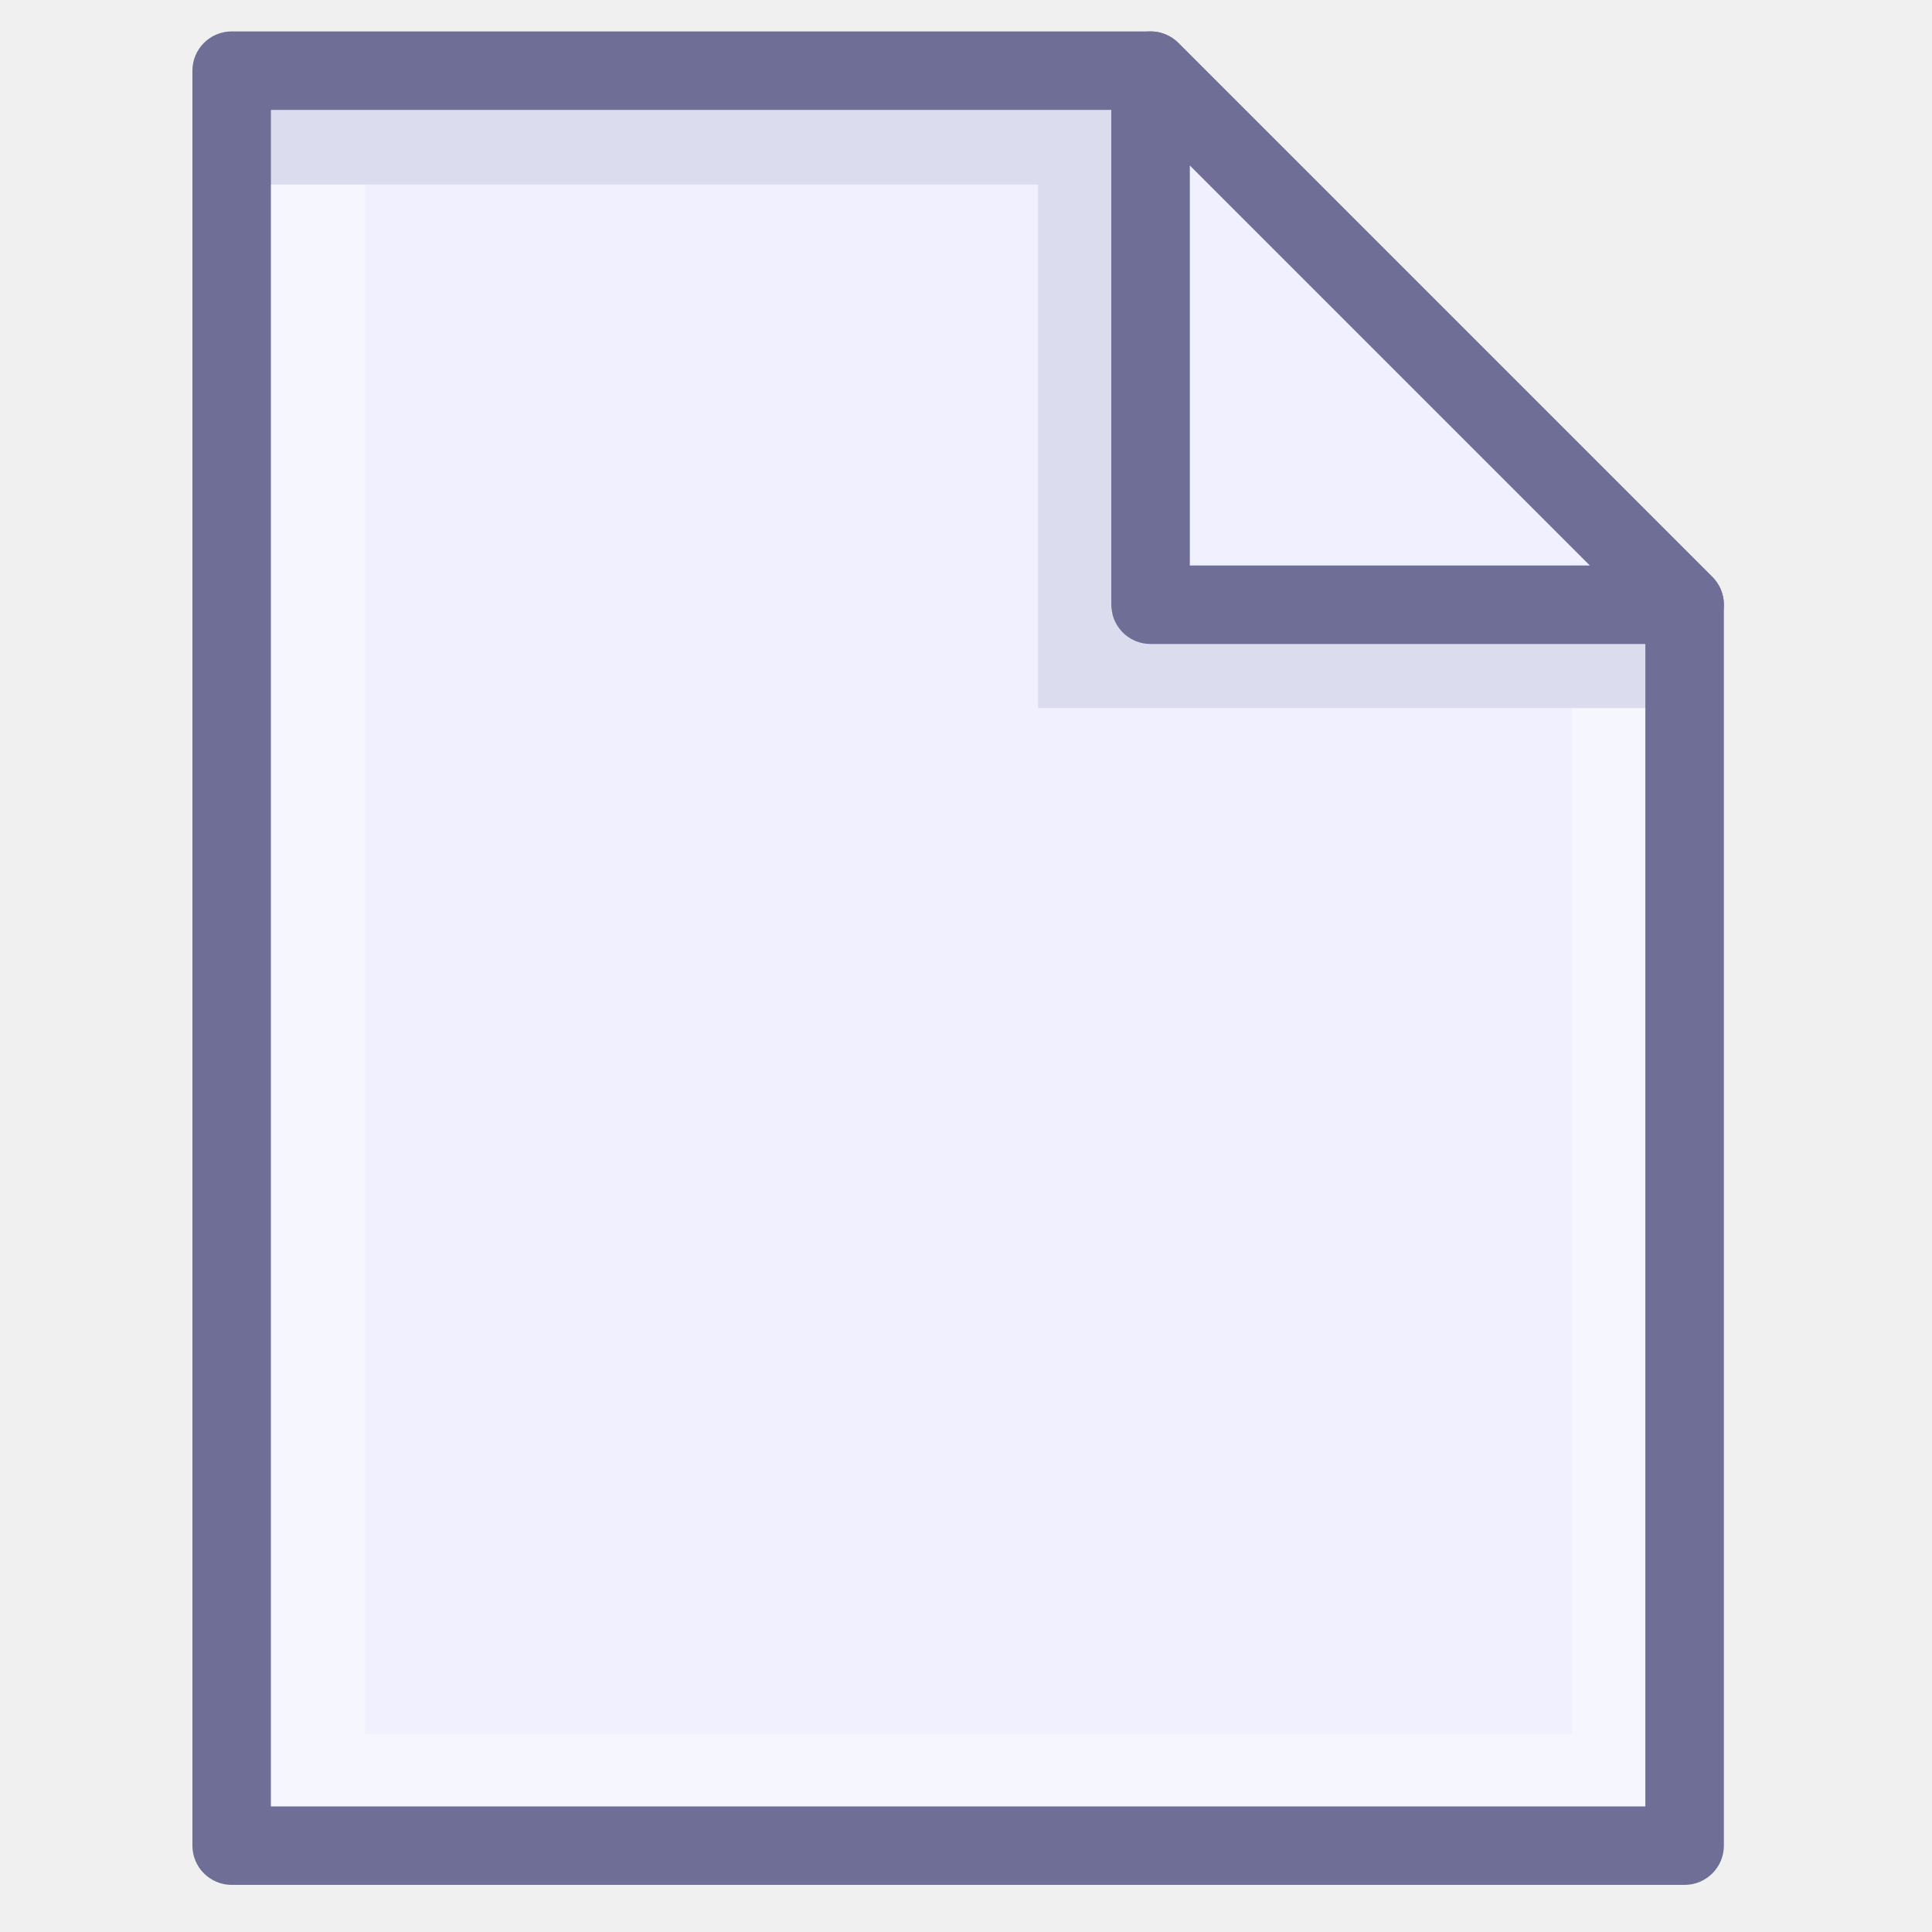
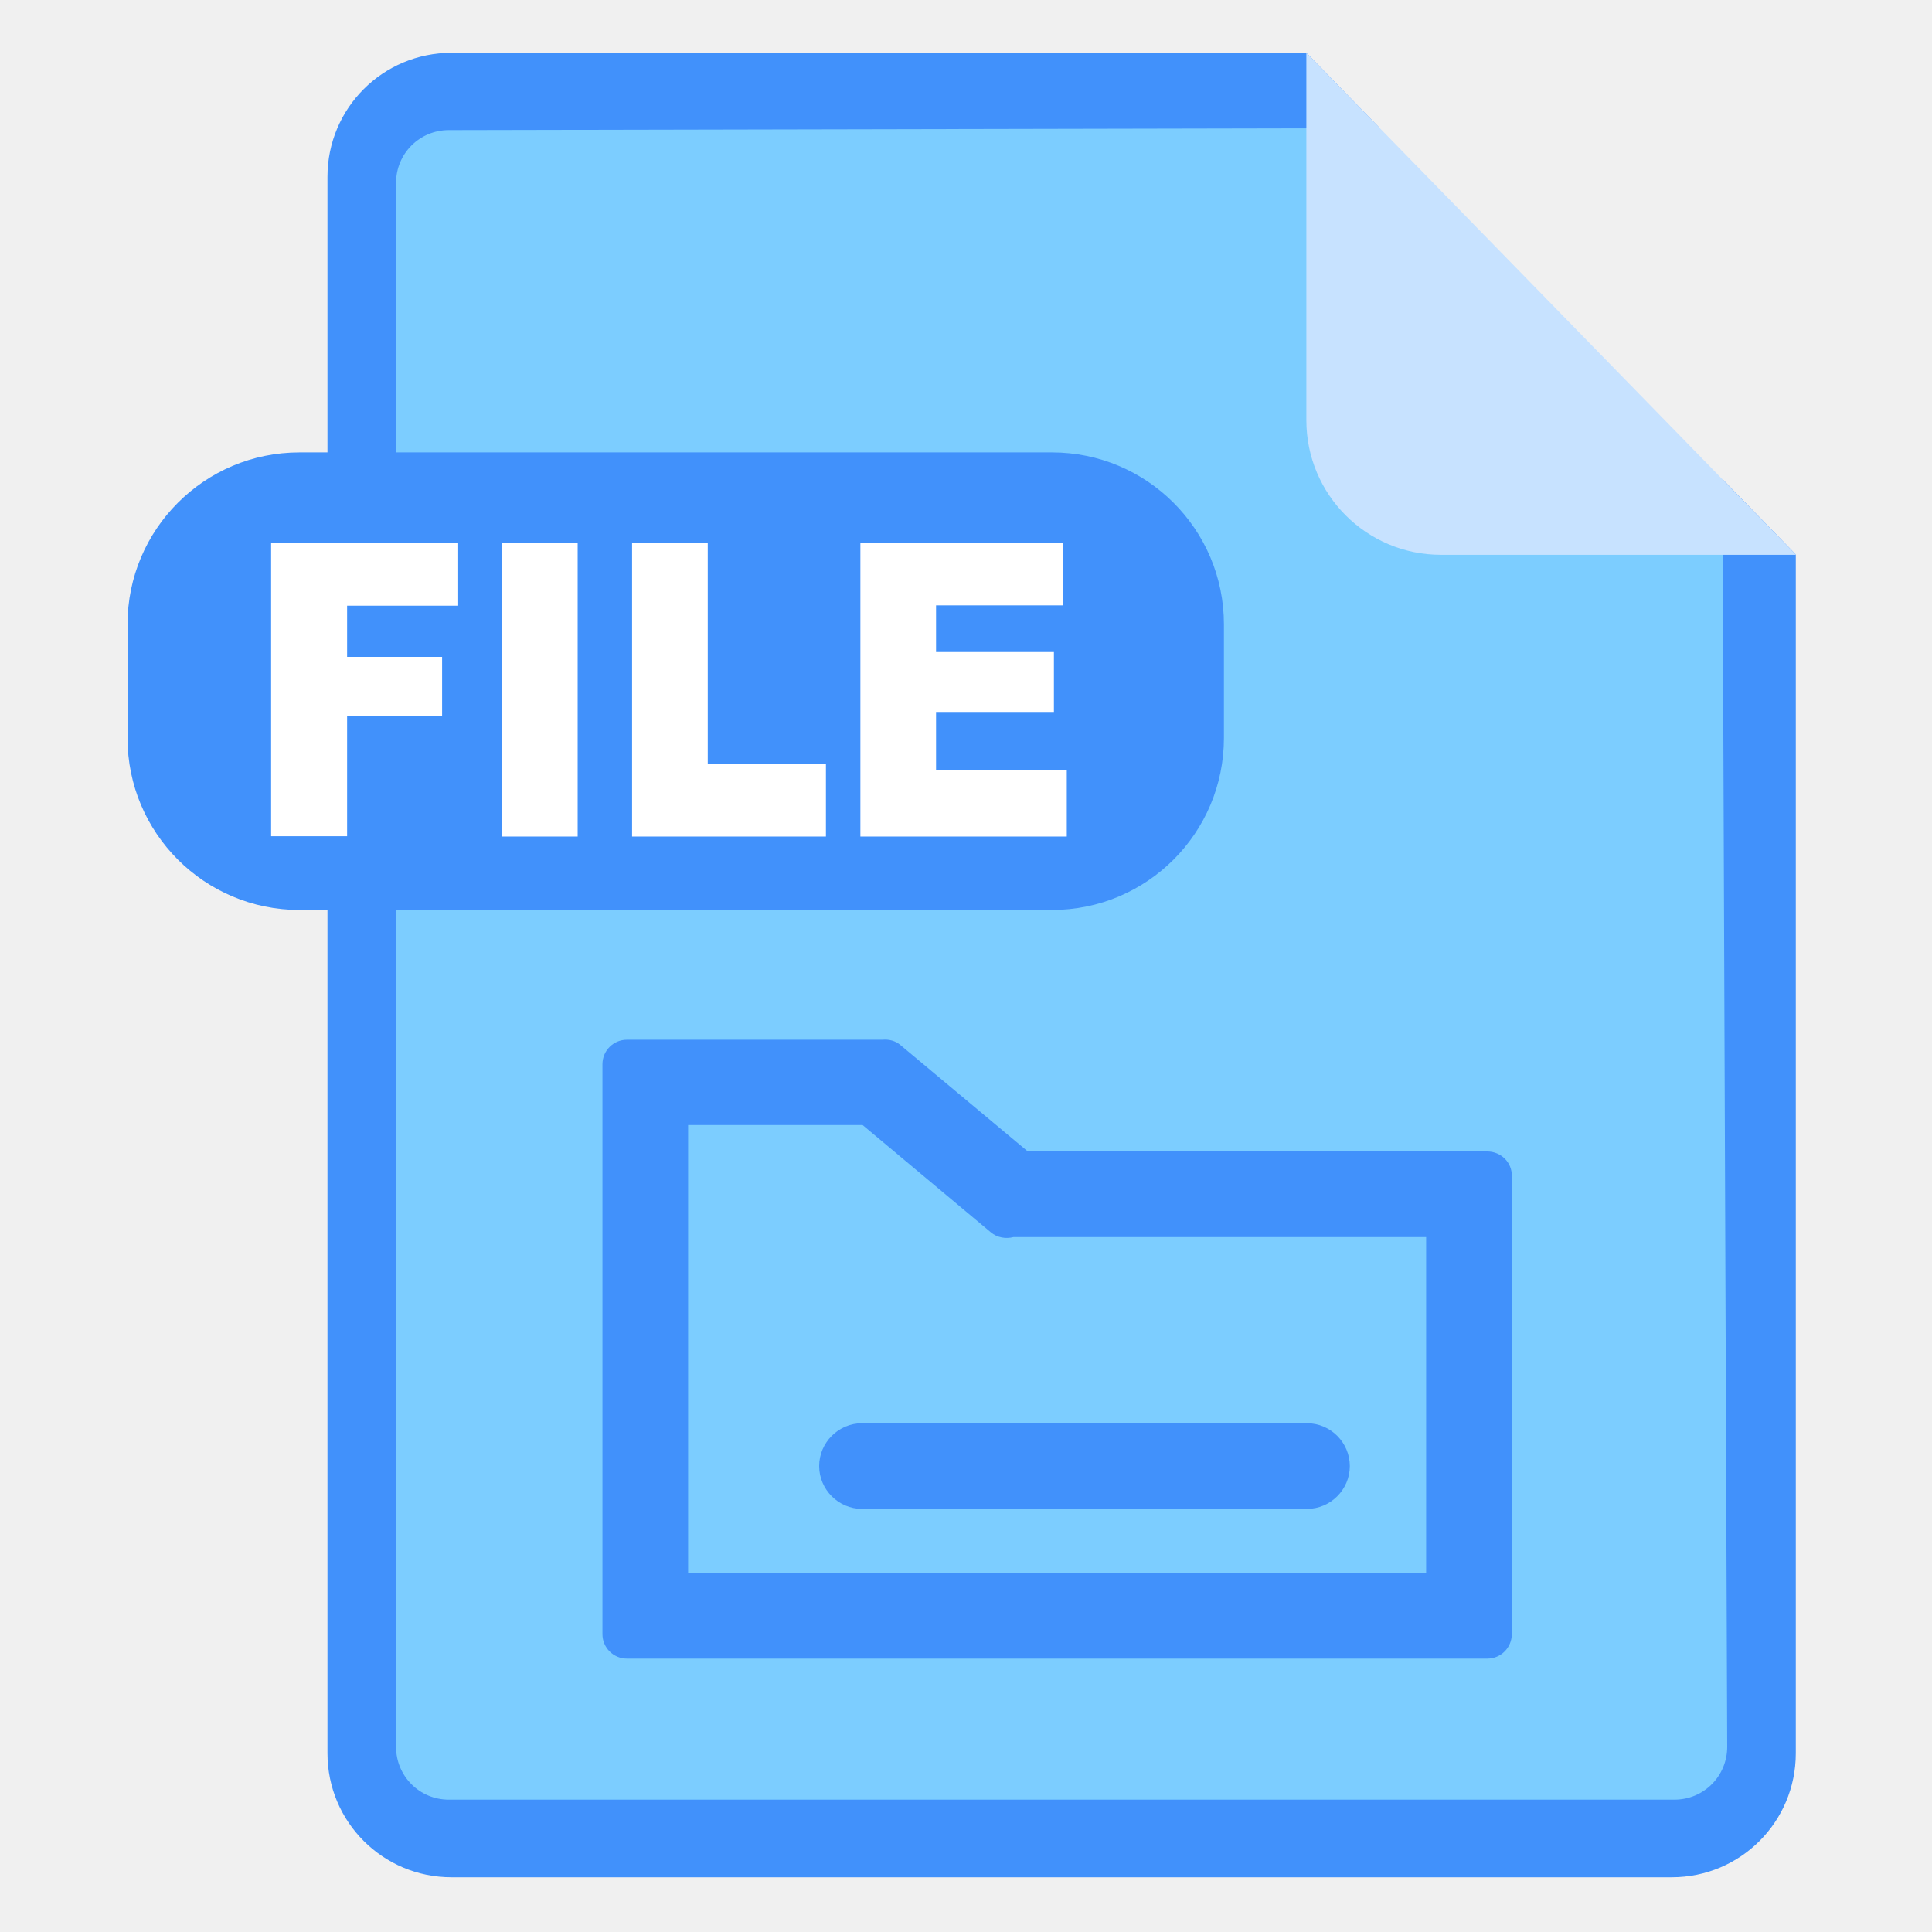
- <svg xmlns="http://www.w3.org/2000/svg" t="1748437270285" class="icon" viewBox="0 0 1024 1024" version="1.1" p-id="1116" width="1em" height="1em">
-   <path d="M892.878 320.52v657.691H122.797V37.463h487.024z" fill="#F0F0FF" p-id="1117" />
-   <path d="M872.065 320.52v657.691a20.813 20.813 0 0 1 20.813-20.813H122.797a20.813 20.813 0 0 1 20.813 20.813V37.463a20.813 20.813 0 0 1-20.813 20.813h487.024a20.813 20.813 0 0 1-14.715-6.094l283.057 283.057A20.784 20.784 0 0 1 872.065 320.52zM609.821 16.65H122.797a20.813 20.813 0 0 0-20.813 20.813v940.748a20.813 20.813 0 0 0 20.813 20.813h770.081a20.813 20.813 0 0 0 20.813-20.813V320.52a20.784 20.784 0 0 0-6.098-14.719l-283.057-283.057A20.813 20.813 0 0 0 609.821 16.65z" fill="#6E6E96" p-id="1118" />
-   <path d="M609.821 37.463v283.057h283.057z" fill="#F0F0FF" p-id="1119" />
-   <path d="M589.008 37.463v283.057a20.813 20.813 0 0 0 20.813 20.813h283.057a20.813 20.813 0 0 0 14.715-35.528l-283.057-283.057a20.805 20.805 0 0 0-22.678-4.508A20.796 20.796 0 0 0 589.008 37.463z m303.87 262.244h-283.057a20.813 20.813 0 0 1 20.813 20.813V37.463a20.813 20.813 0 0 1-35.528 14.719l283.057 283.057A20.813 20.813 0 0 1 892.878 299.707z" fill="#6E6E96" p-id="1120" />
-   <path d="M833.215 375.329v543.915H193.561V957.398h678.504V375.329zM143.61 97.821h49.951V957.398H143.61z" fill="#FFFFFF" opacity=".4" p-id="1121" />
-   <path d="M143.61 58.276h445.398v39.545H143.61zM589.008 325.378V97.821h-38.85v277.508H872.065v-49.951z" fill="#6E6E96" opacity=".15" p-id="1122" />
+ <svg xmlns="http://www.w3.org/2000/svg" t="1754403716833" class="icon" viewBox="0 0 1024 1024" version="1.1" p-id="2070" width="512" height="512">
+   <path d="M923.136 267.605v701.952H193.024v-909.653h521.216z" fill="#7CCDFF" p-id="2071" />
+   <path d="M912.896 253.952l2.56 671.915c0 15.531-12.459 27.989-27.989 27.989H237.909c-15.531 0-27.989-12.459-27.989-27.989V96.939c0-15.531 12.459-27.989 27.989-27.989l493.397-1.024-38.912-39.936H239.275c-36.352 0-65.707 29.355-65.707 65.707v835.584c0 36.352 29.355 65.707 65.707 65.707h646.827c36.352 0 65.707-29.355 65.707-65.707V293.888l-38.912-39.936z" fill="#4191FB" p-id="2072" />
+   <path d="M692.395 222.72c0 39.424 31.915 71.339 71.339 71.339h188.245L692.395 27.989v194.731z" fill="#C7E2FF" p-id="2073" />
+   <path d="M557.568 482.304H158.72c-50.347 0-91.136-40.789-91.136-91.136v-60.245c0-50.347 40.789-91.136 91.136-91.136h398.848c50.347 0 91.136 40.789 91.136 91.136v60.245c0 50.347-40.789 91.136-91.136 91.136z" fill="#4191FB" p-id="2074" />
+   <path d="M143.701 287.573h99.157v33.451h-58.88V348.16h50.347v31.403h-50.347v63.659H143.701v-155.648zM266.069 287.573h40.107v155.819h-40.107v-155.819zM335.019 287.573h40.107v117.419h62.635v38.4h-102.741v-155.819zM455.851 287.573h107.52V320.853h-67.243v24.747h62.464v31.744h-62.464v30.72h69.291v35.328h-109.397v-155.819h-0.171z" fill="#FFFFFF" p-id="2075" />
+   <path d="M692.736 754.347H456.875c-12.459 0-22.699 10.24-22.699 22.699s10.24 22.699 22.699 22.699h235.861c12.459 0 22.699-10.24 22.699-22.699s-10.24-22.699-22.699-22.699z" fill="#4191FB" p-id="2076" />
+   <path d="M788.309 610.304H544.768l-67.413-56.32c-2.731-2.389-6.315-3.243-9.728-2.901H332.288c-7.168 0-12.971 5.803-12.971 12.971v302.08c0 7.168 5.803 12.971 12.971 12.971h456.021c7.168 0 12.971-5.803 12.971-12.971V623.275c0.171-7.168-5.803-12.971-12.971-12.971z m-423.595-13.995h92.501l67.925 56.832c3.413 2.901 8.021 3.584 11.947 2.56h218.795v177.835H364.715v-237.227z" fill="#4191FB" p-id="2077" />
</svg>
